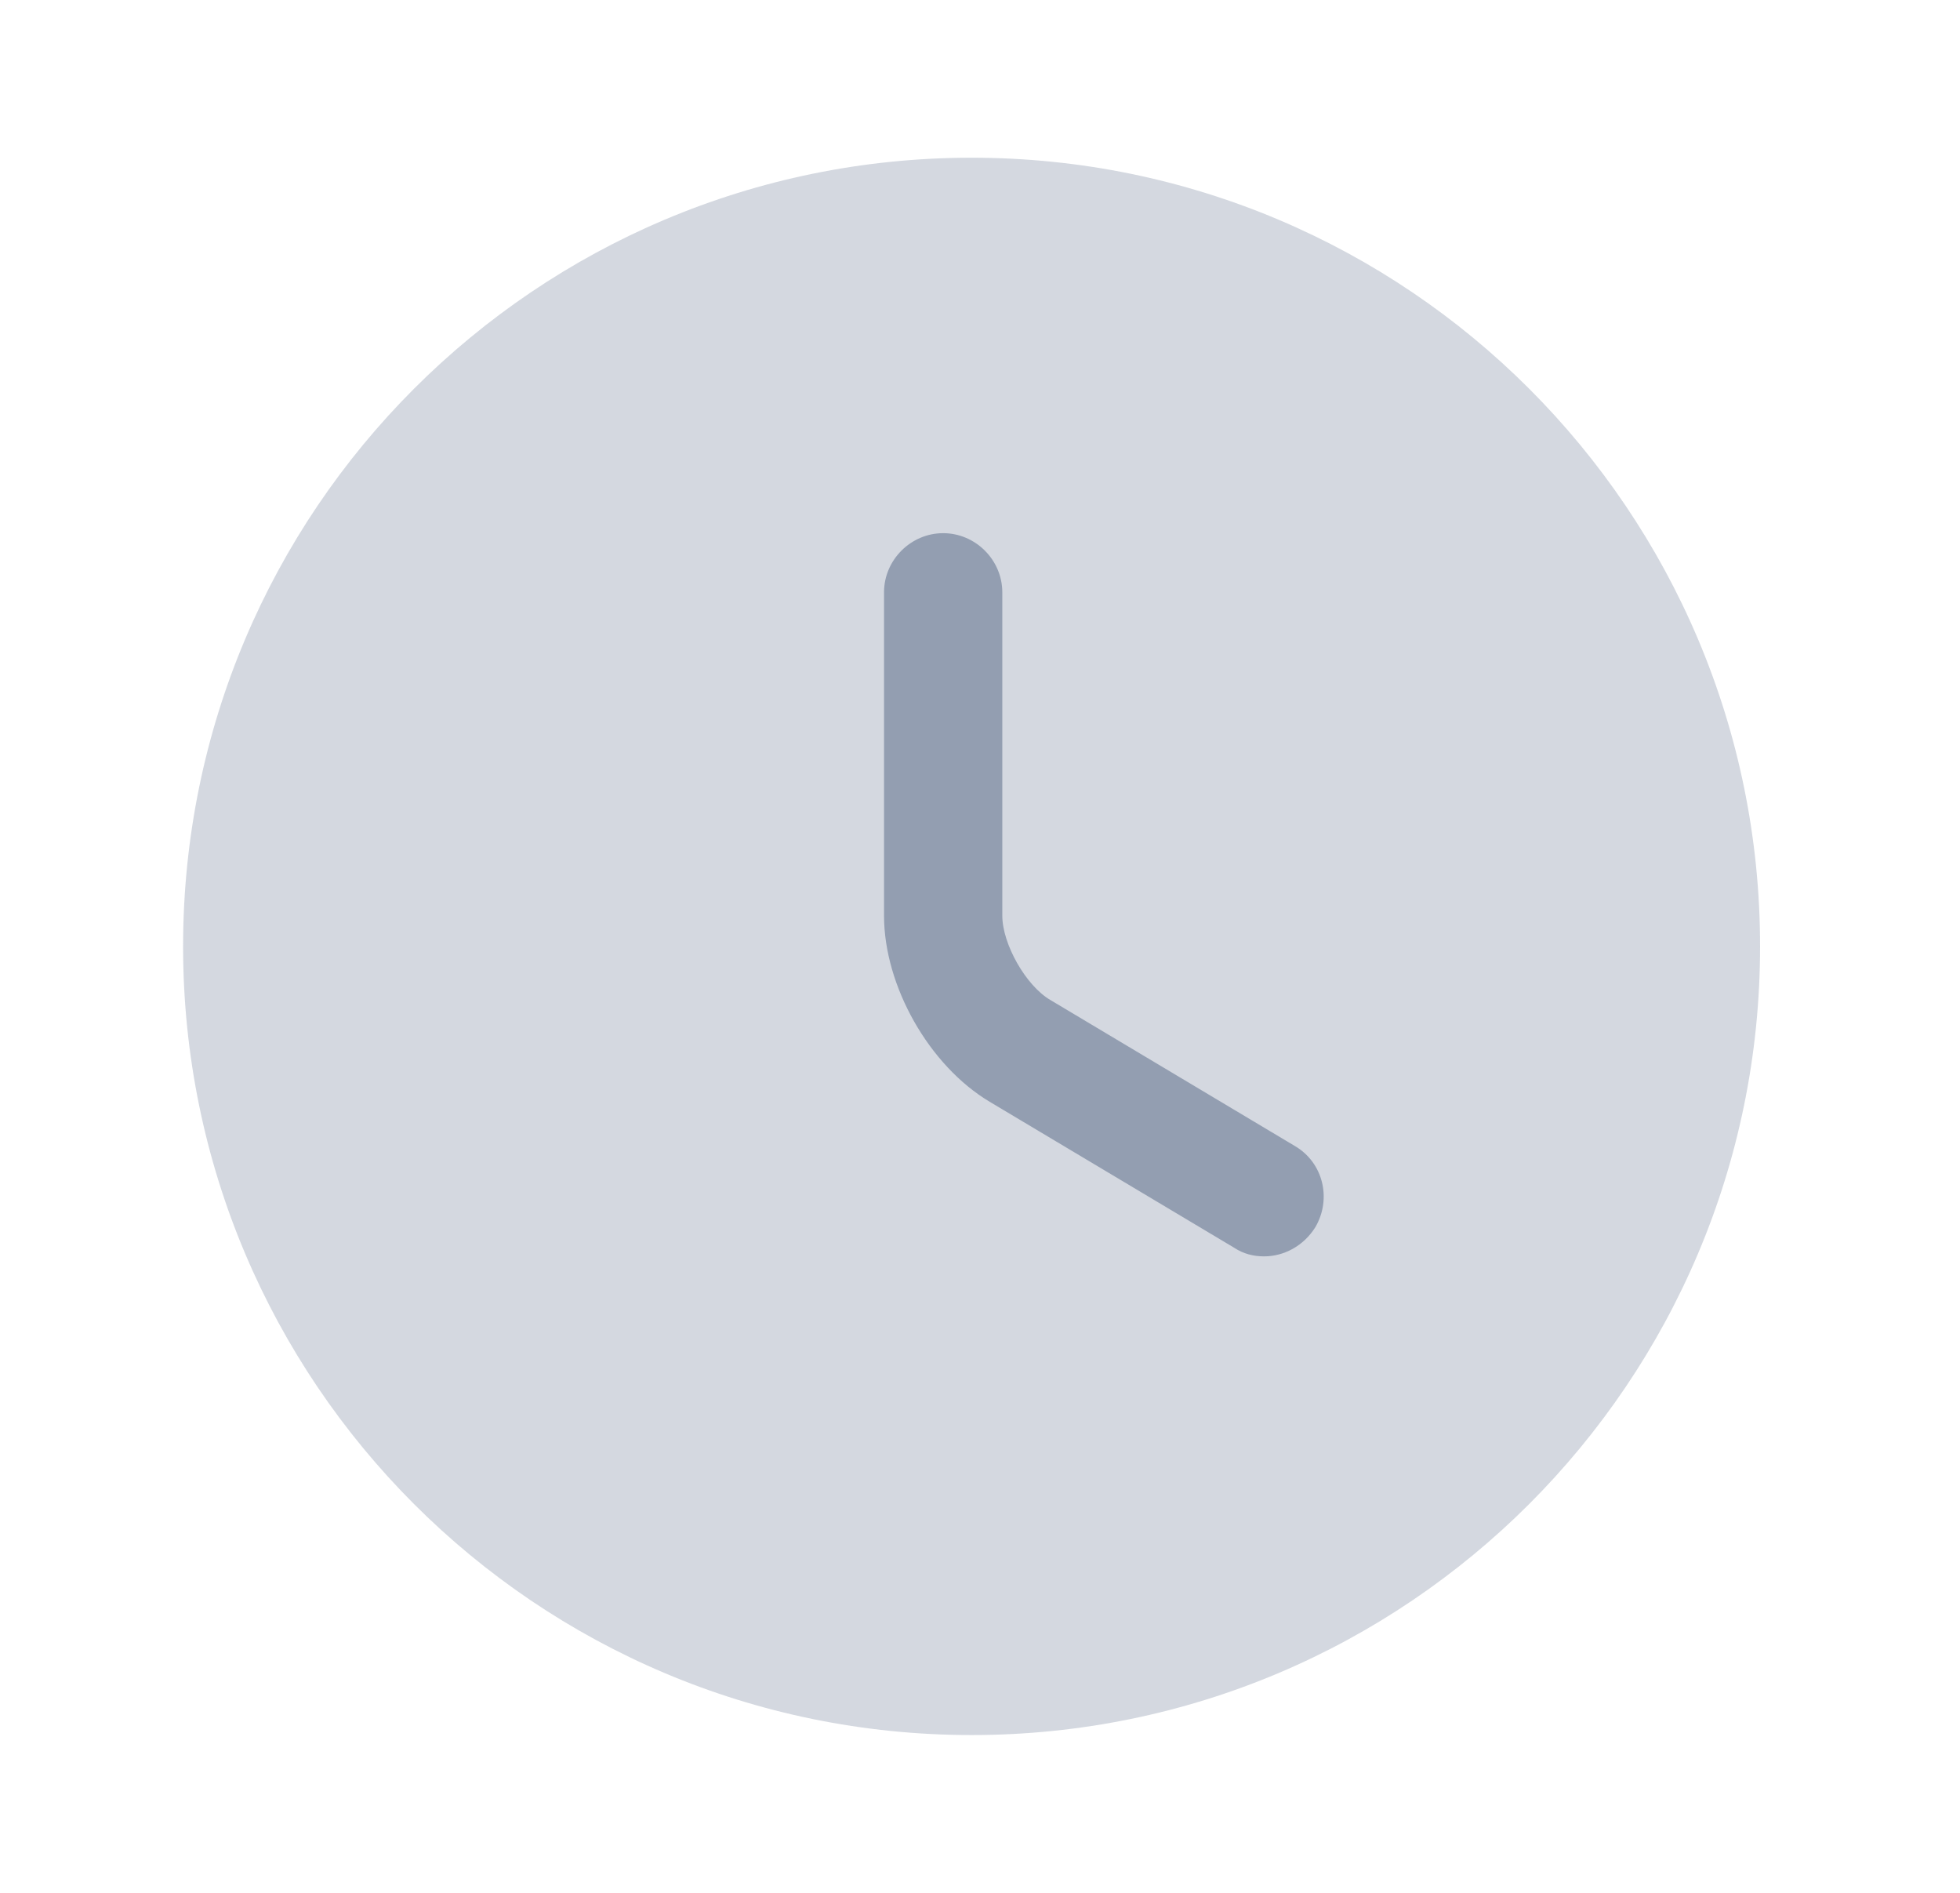
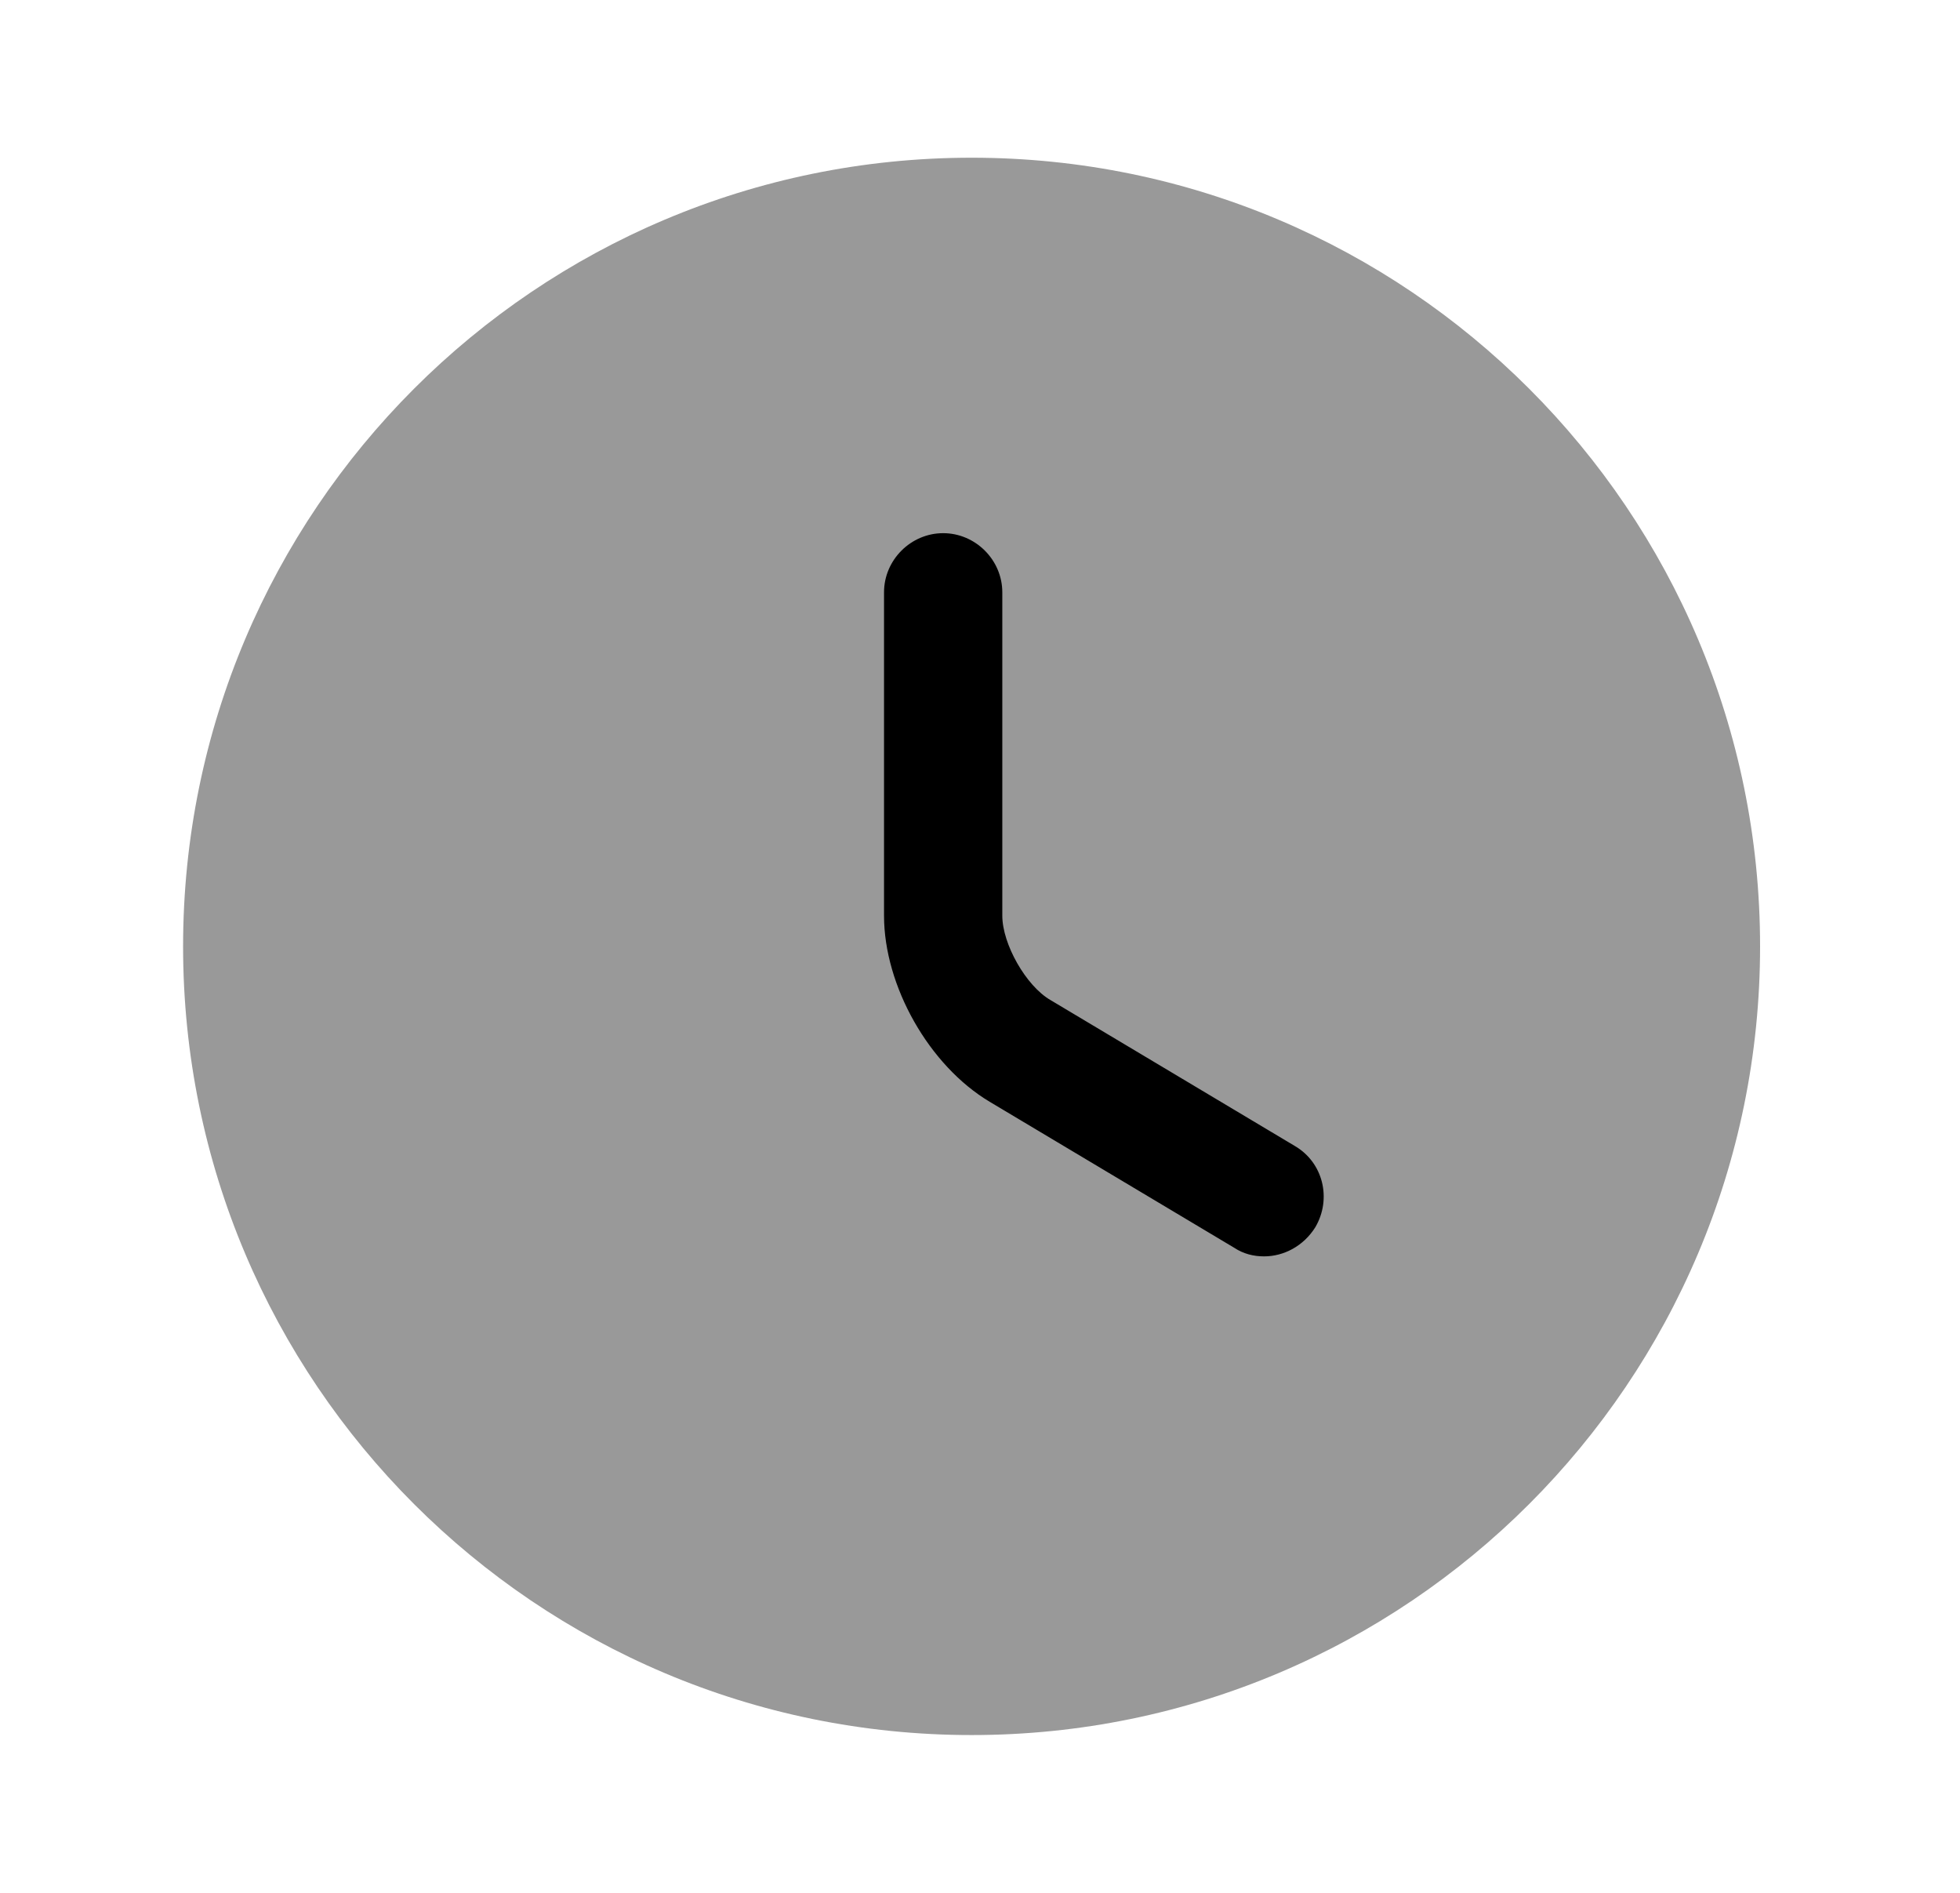
<svg xmlns="http://www.w3.org/2000/svg" width="29" height="28" viewBox="0 0 29 28" fill="none">
  <g style="mix-blend-mode:plus-lighter">
-     <path opacity="0.4" d="M14.376 25.666C20.819 25.666 26.042 20.443 26.042 14C26.042 7.556 20.819 2.333 14.376 2.333C7.932 2.333 2.709 7.556 2.709 14C2.709 20.443 7.932 25.666 14.376 25.666Z" fill="#939EB1" />
-     <path d="M18.703 18.585C18.552 18.585 18.4 18.55 18.26 18.457L14.643 16.298C13.745 15.762 13.08 14.583 13.08 13.545V8.762C13.08 8.283 13.477 7.887 13.955 7.887C14.433 7.887 14.83 8.283 14.83 8.762V13.545C14.83 13.965 15.18 14.583 15.542 14.793L19.158 16.952C19.578 17.197 19.707 17.733 19.462 18.153C19.287 18.433 18.995 18.585 18.703 18.585Z" fill="#939EB1" />
+     <path opacity="0.4" d="M14.376 25.666C20.819 25.666 26.042 20.443 26.042 14C26.042 7.556 20.819 2.333 14.376 2.333C7.932 2.333 2.709 7.556 2.709 14C2.709 20.443 7.932 25.666 14.376 25.666Z" fill="currentColor" />
+     <path d="M18.703 18.585C18.552 18.585 18.4 18.55 18.26 18.457L14.643 16.298C13.745 15.762 13.08 14.583 13.08 13.545V8.762C13.08 8.283 13.477 7.887 13.955 7.887C14.433 7.887 14.83 8.283 14.83 8.762V13.545C14.83 13.965 15.18 14.583 15.542 14.793L19.158 16.952C19.578 17.197 19.707 17.733 19.462 18.153C19.287 18.433 18.995 18.585 18.703 18.585Z" fill="currentColor" />
  </g>
</svg>
